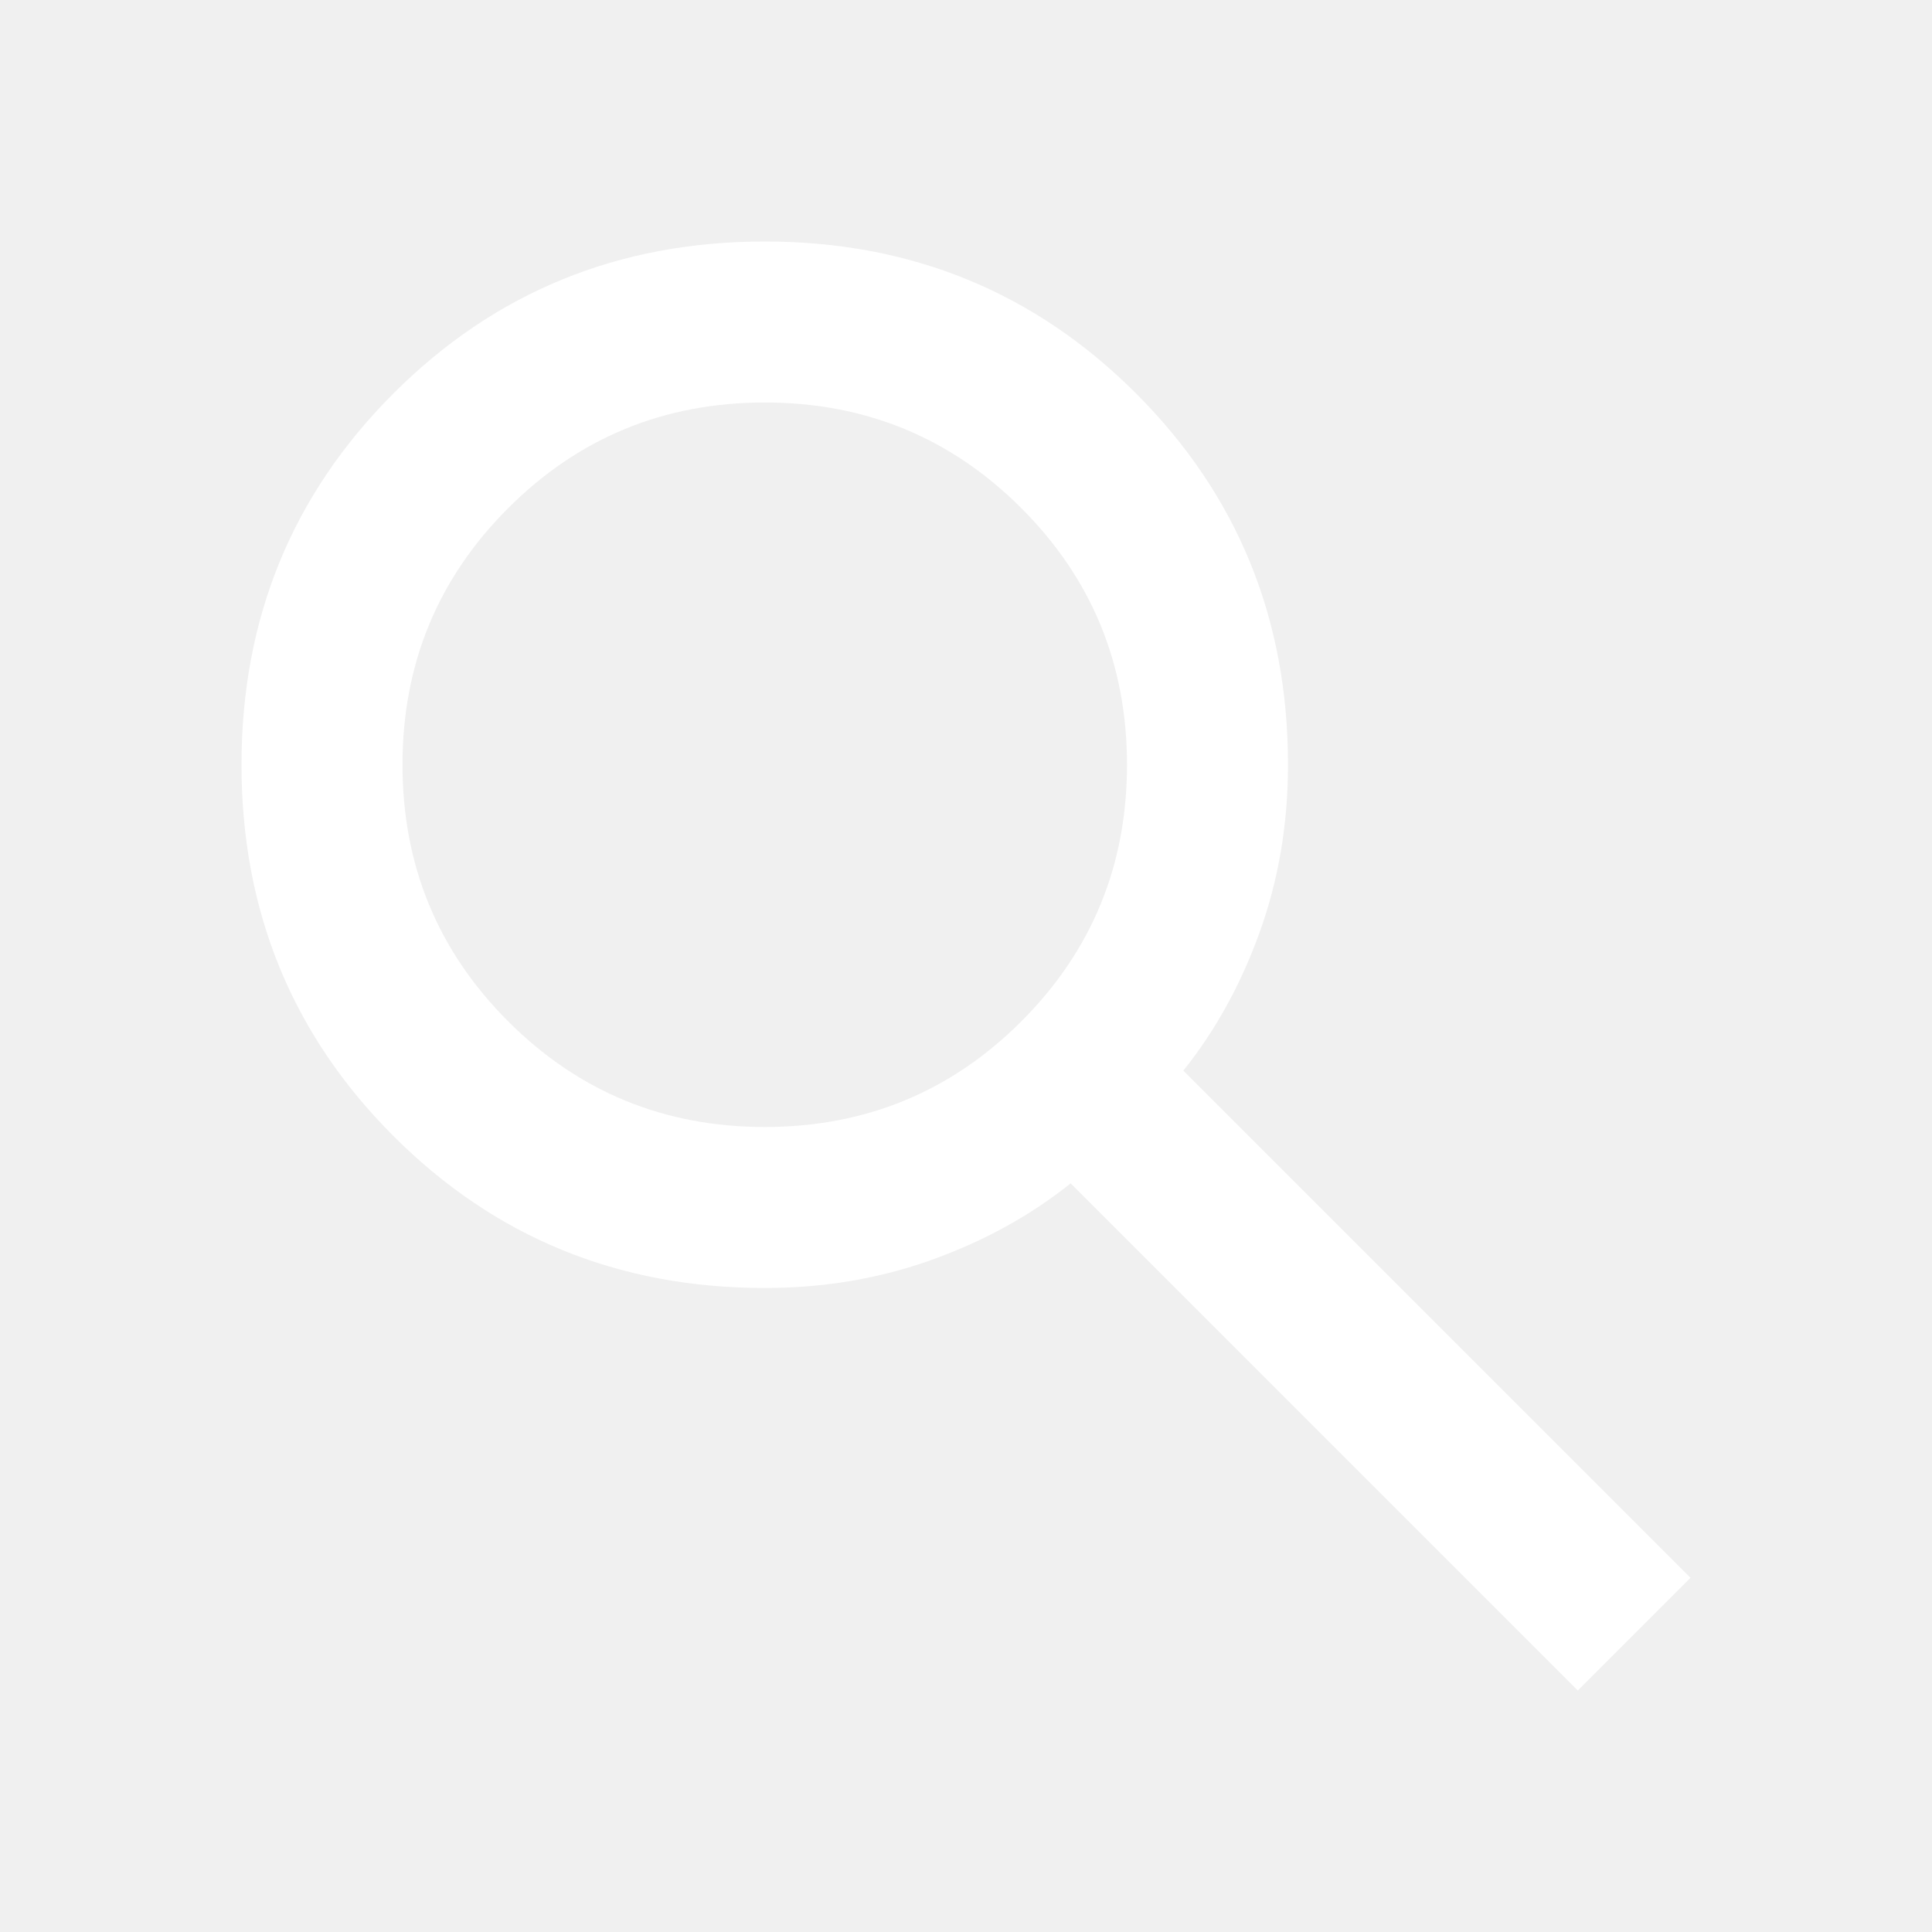
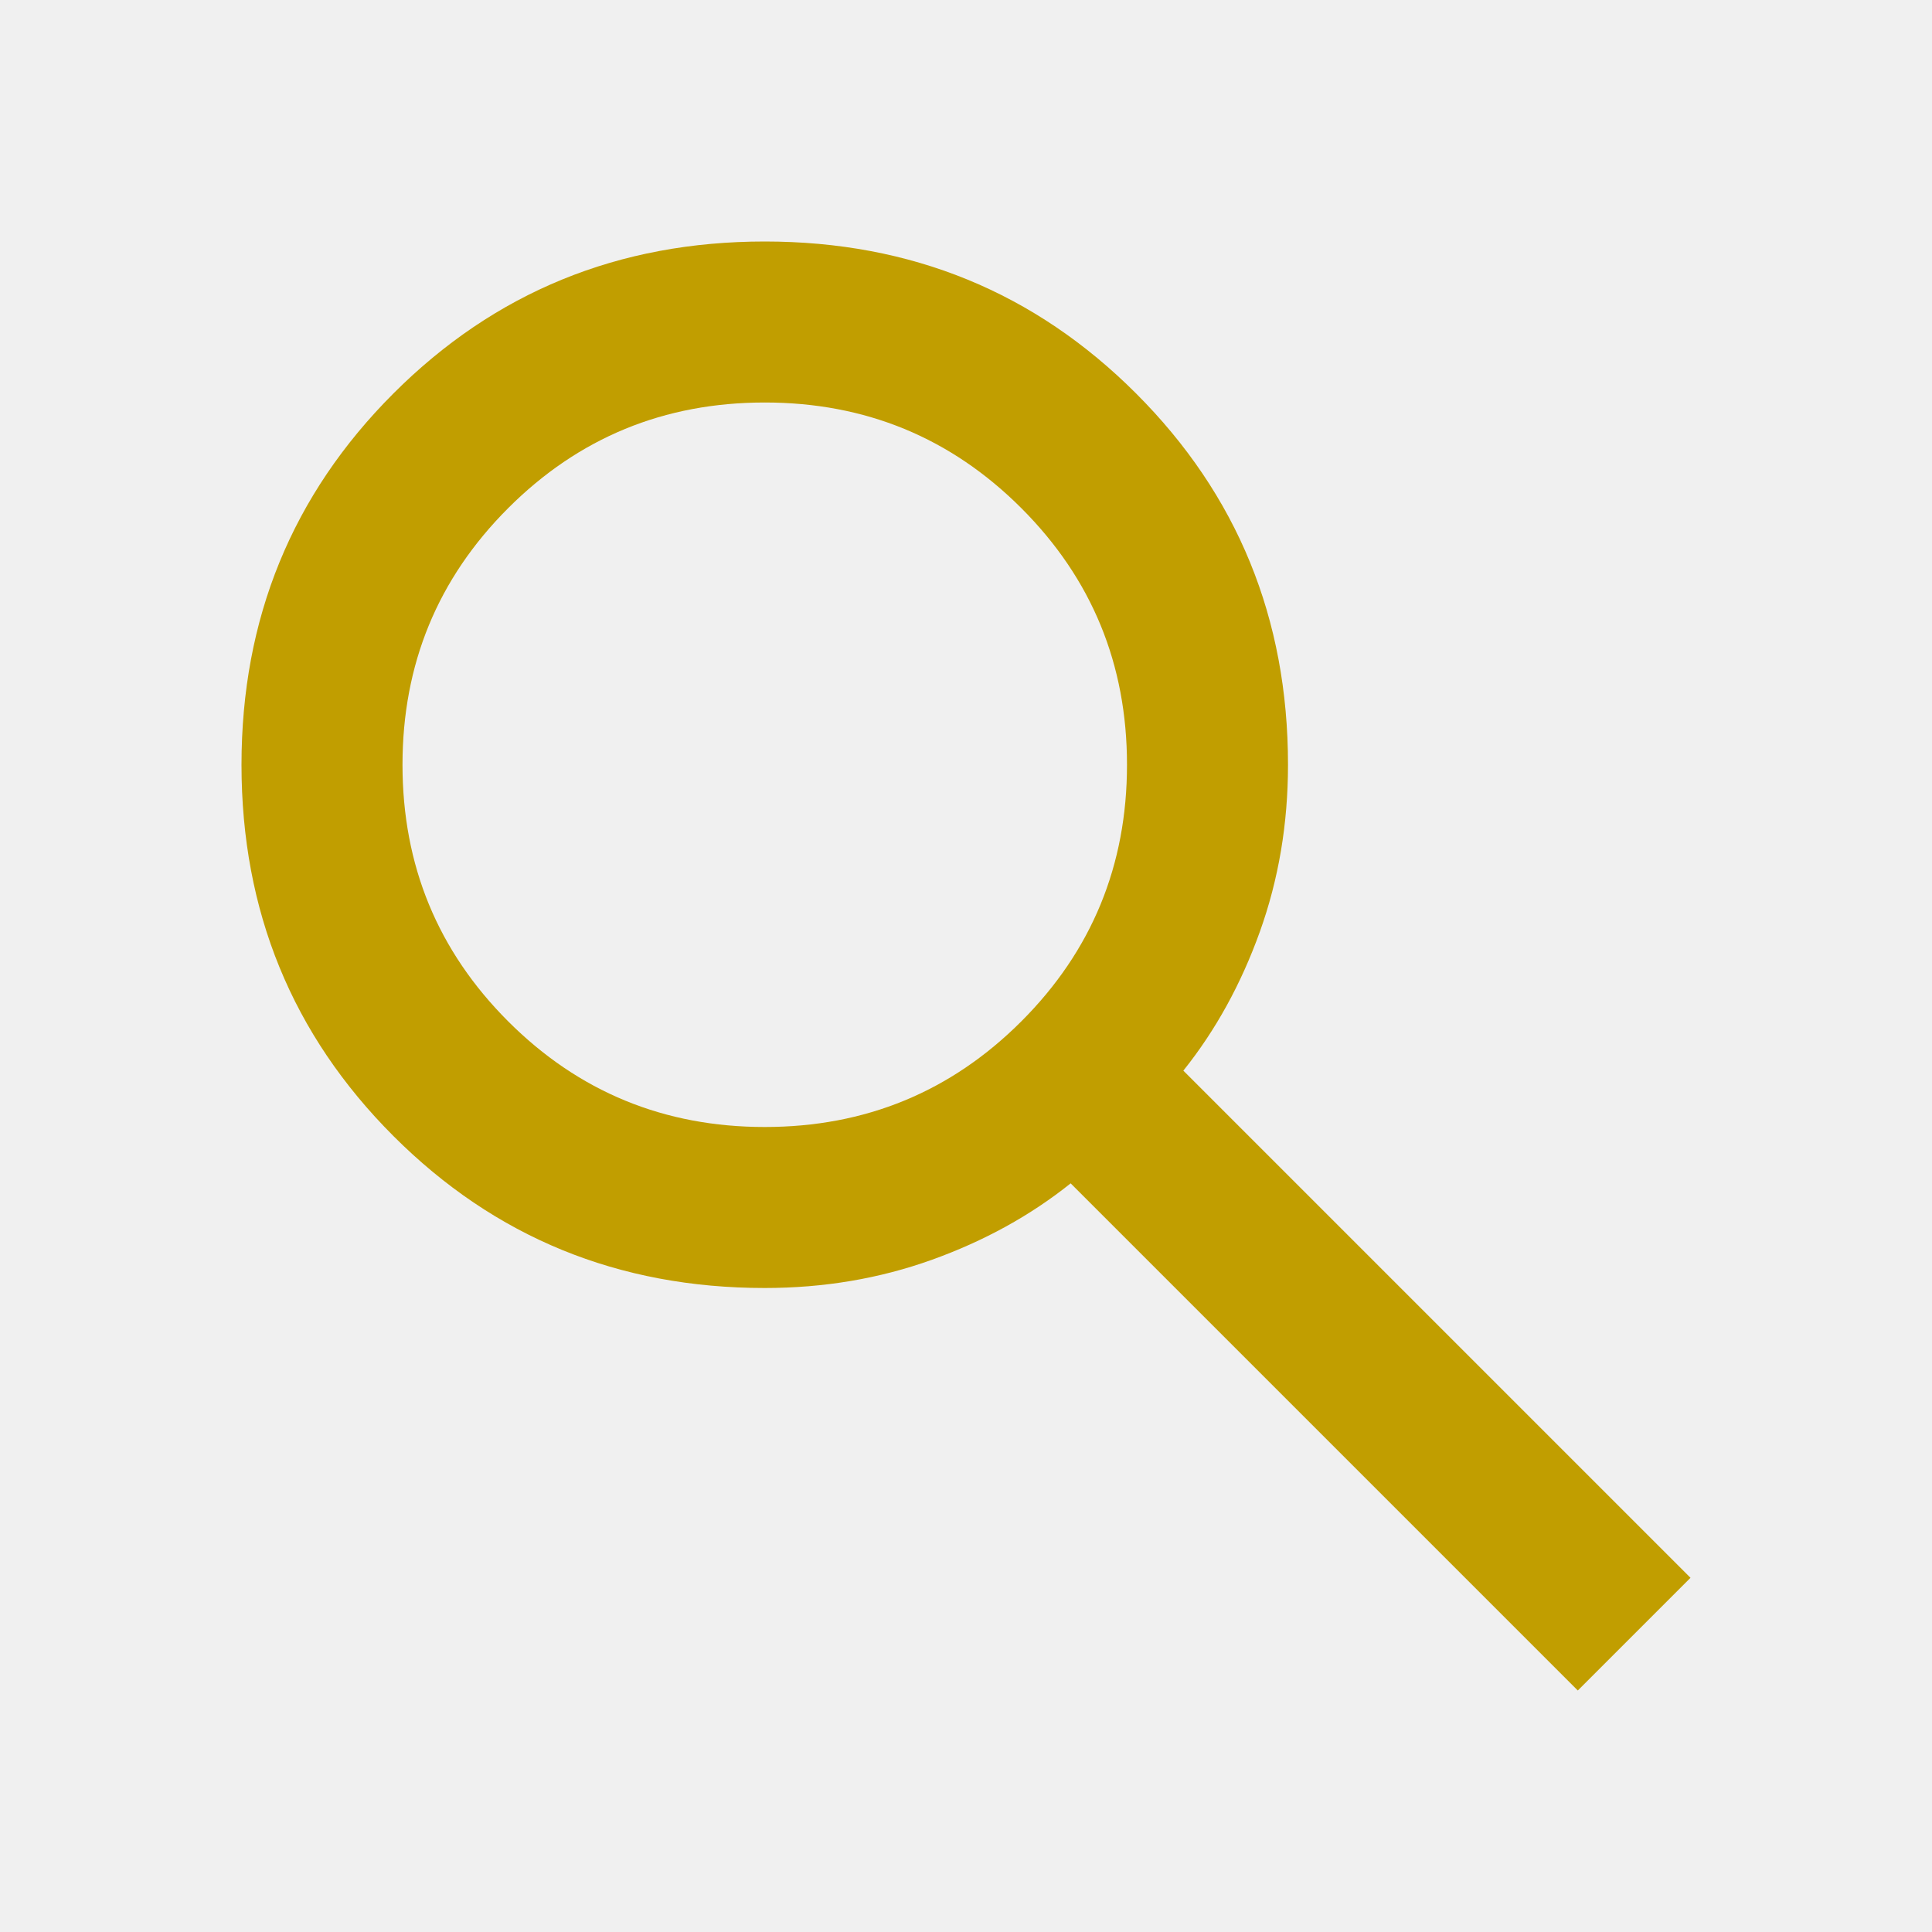
- <svg xmlns="http://www.w3.org/2000/svg" fill="white" height="24" viewBox="0 -960 960 960" width="24">
+ <svg xmlns="http://www.w3.org/2000/svg" fill="#c19e00" height="24" viewBox="0 -960 960 960" width="24">
  <path d="M784-120 532-372q-30 24-69 38t-83 14q-109 0-184.5-75.5T120-580q0-109 75.5-184.5T380-840q109 0 184.5 75.5T640-580q0 44-14 83t-38 69l252 252-56 56ZM380-400q75 0 127.5-52.5T560-580q0-75-52.5-127.5T380-760q-75 0-127.5 52.5T200-580q0 75 52.5 127.5T380-400Z" />
</svg>
